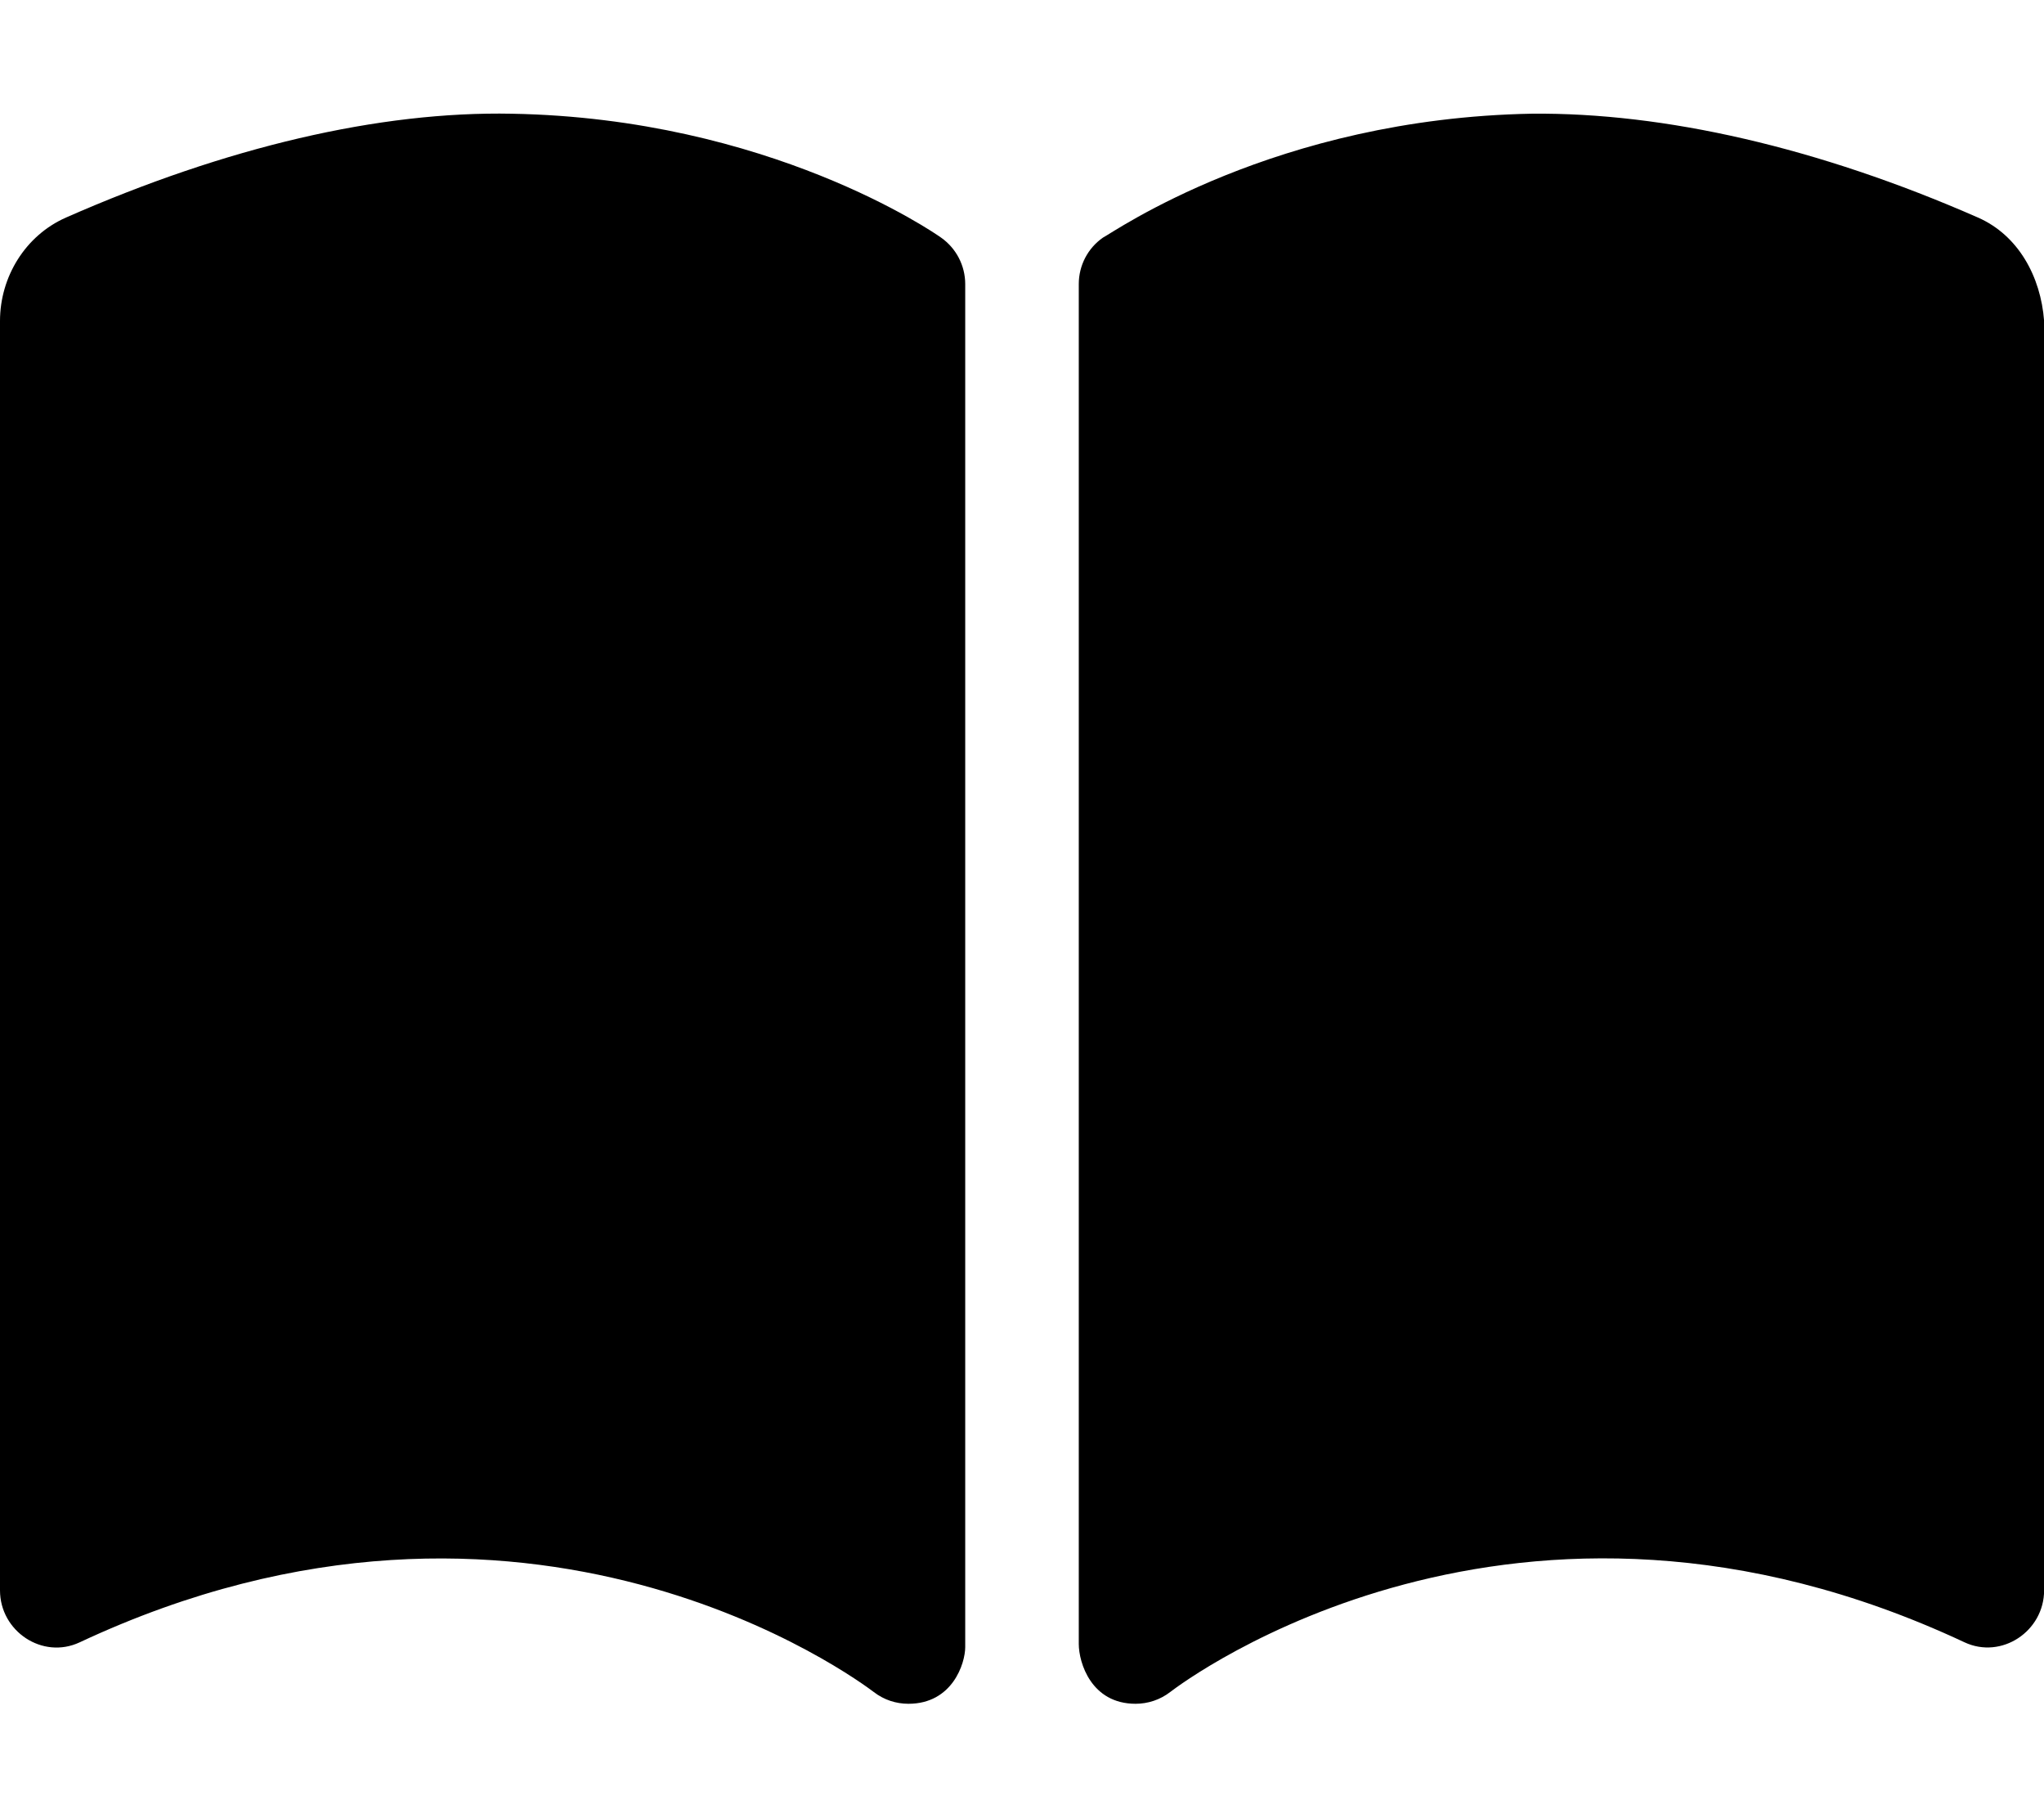
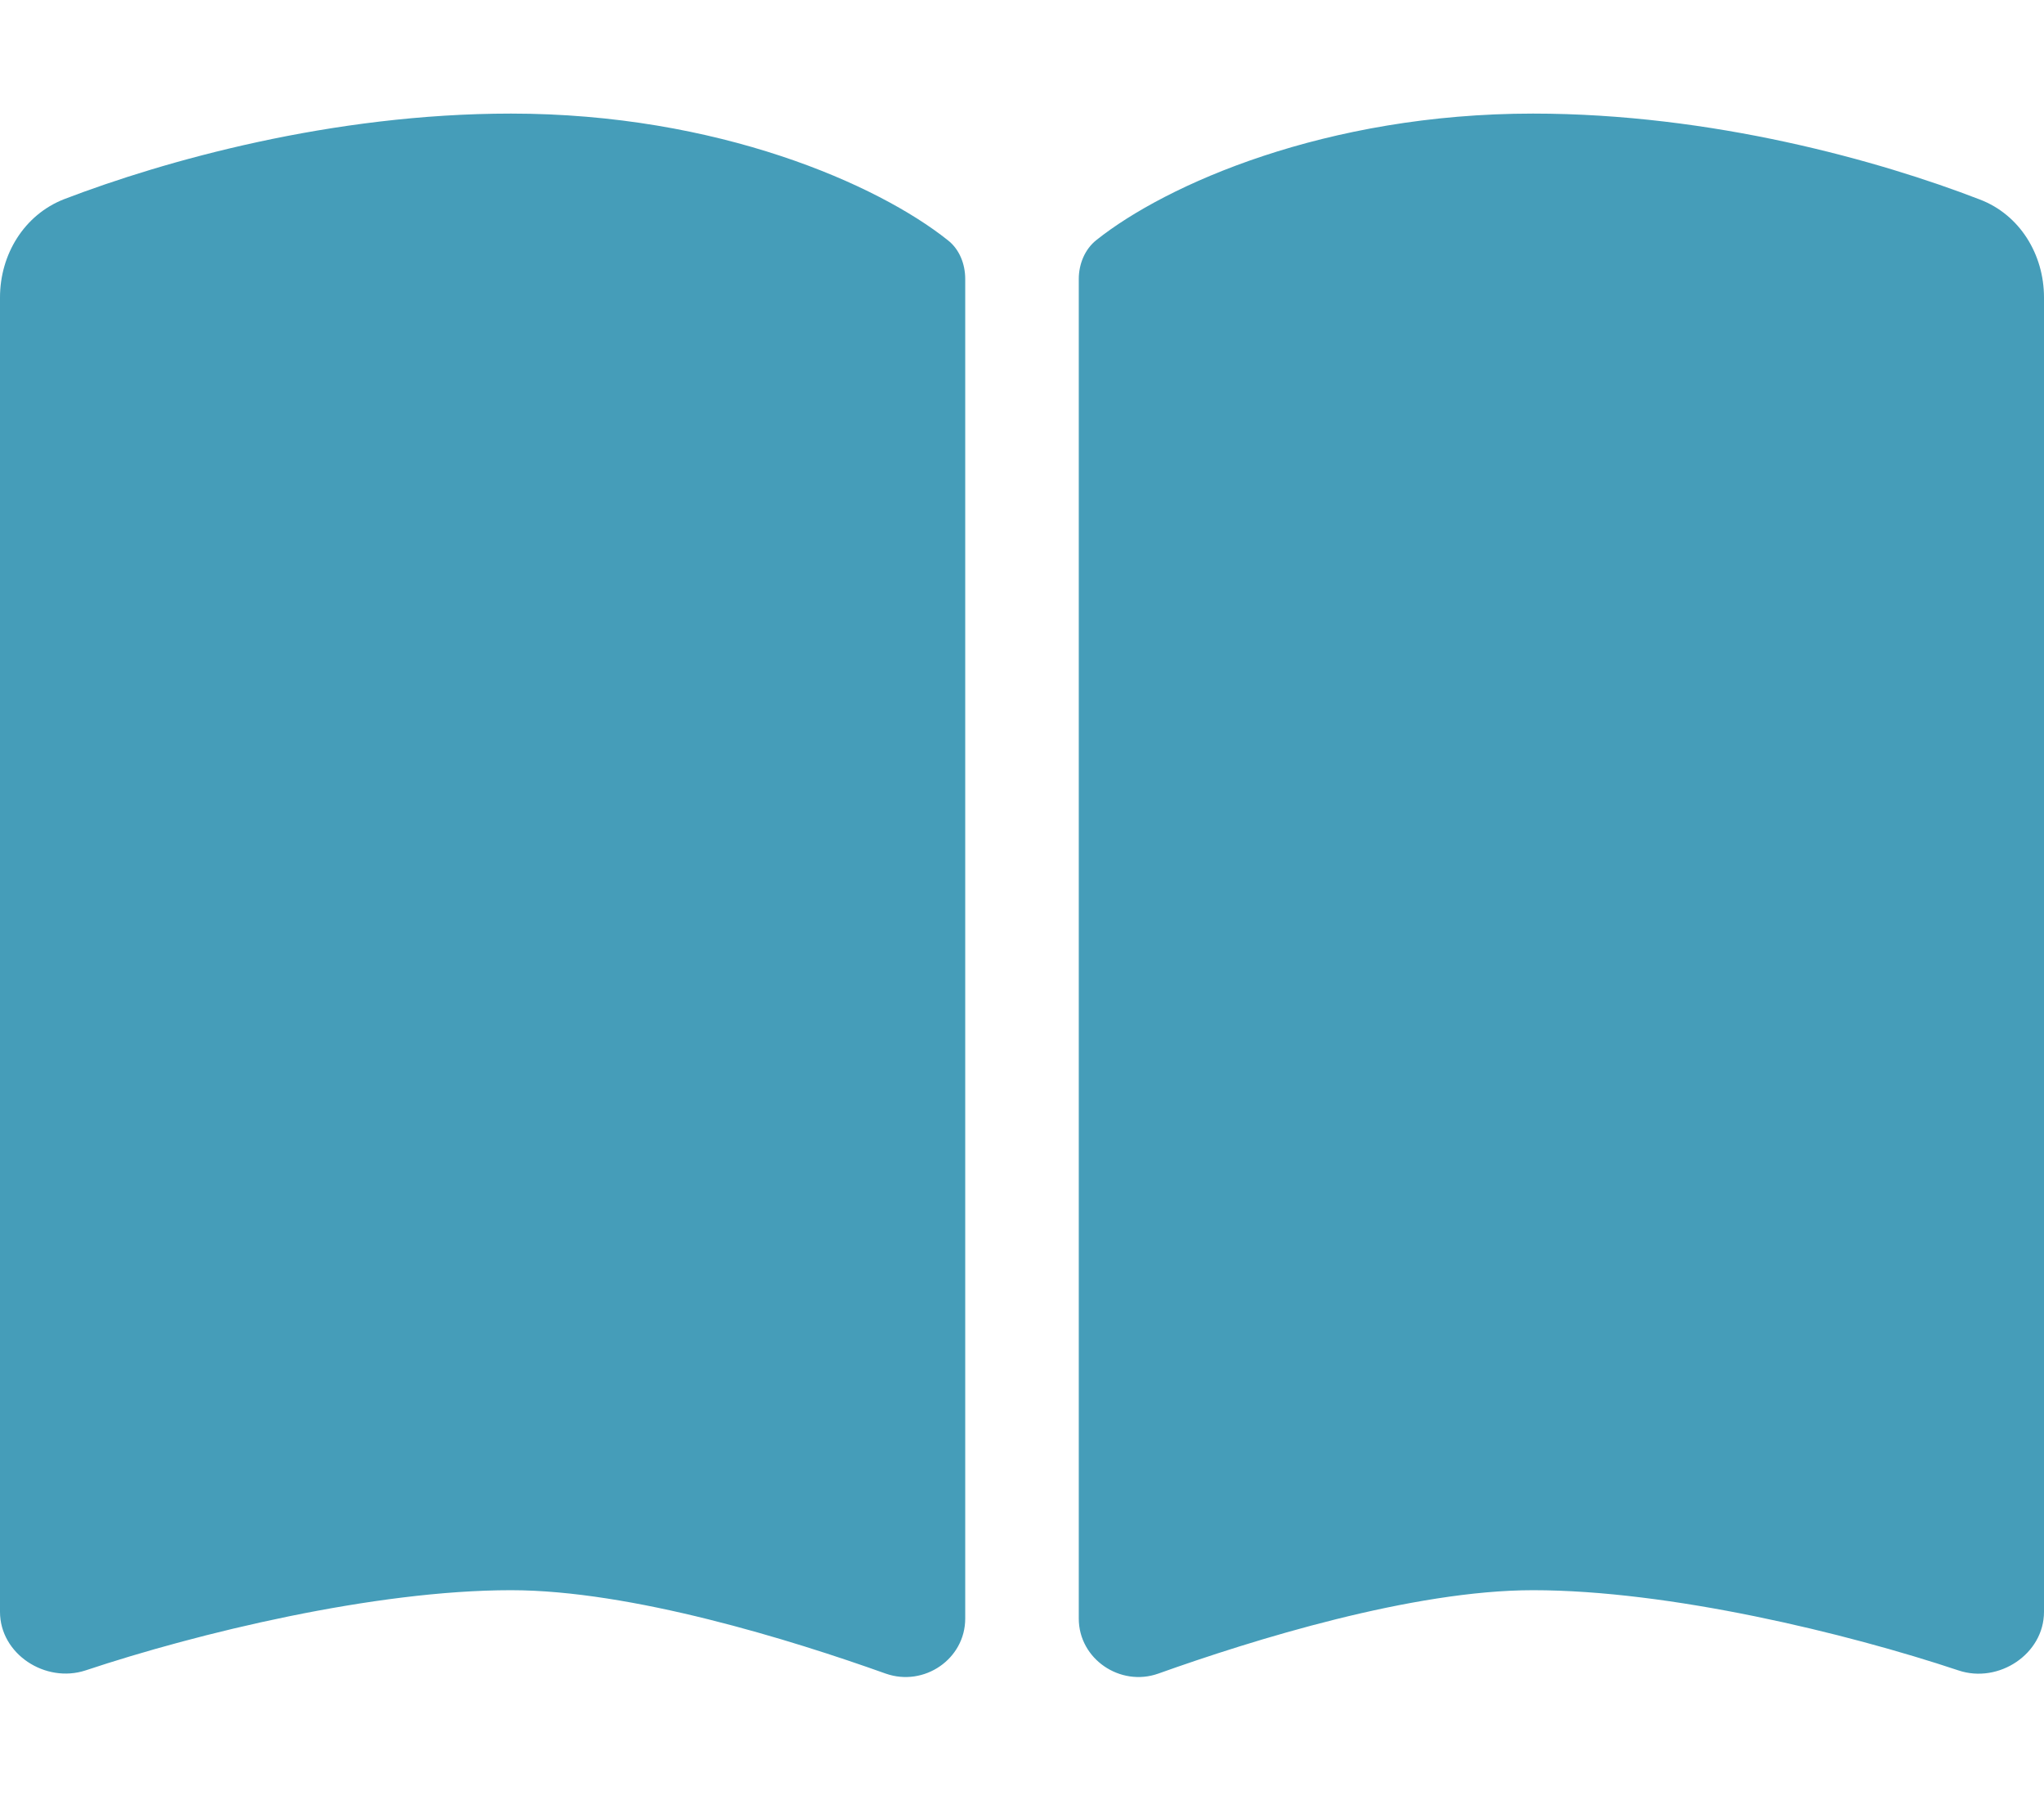
- <svg xmlns="http://www.w3.org/2000/svg" viewBox="0 0 576 512">
-   <path d="M144.3 32.04C106.9 31.29 63.7 41.44 18.6 61.29c-11.42 5.026-18.6 16.67-18.6 29.15l0 357.6c0 11.55 11.99 19.55 22.45 14.65c126.3-59.14 219.8 11 223.8 14.01C249.1 478.9 252.5 480 256 480c12.4 0 16-11.38 16-15.98V80.04c0-5.203-2.531-10.08-6.781-13.08C263.3 65.58 216.7 33.35 144.3 32.04zM557.4 61.29c-45.11-19.79-88.48-29.61-125.7-29.26c-72.44 1.312-118.1 33.55-120.9 34.92C306.5 69.96 304 74.83 304 80.04v383.1C304 468.4 307.5 480 320 480c3.484 0 6.938-1.125 9.781-3.328c3.925-3.018 97.44-73.16 223.8-14c10.46 4.896 22.45-3.105 22.45-14.65l0-357.6C575.1 77.97 568.8 66.31 557.4 61.29z" />
+ <svg xmlns="http://www.w3.org/2000/svg" height="1em" viewBox="0 0 576 512">
+   <style>svg{fill:#459db9}</style>
+   <path d="M249.6 471.5c10.8 3.8 22.4-4.1 22.4-15.5V78.6c0-4.2-1.6-8.4-5-11C247.4 52 202.4 32 144 32C93.5 32 46.3 45.3 18.1 56.1C6.8 60.5 0 71.7 0 83.8V454.1c0 11.9 12.8 20.2 24.1 16.5C55.6 460.1 105.5 448 144 448c33.9 0 79 14 105.6 23.5zm76.8 0C353 462 398.1 448 432 448c38.5 0 88.4 12.1 119.9 22.6c11.3 3.8 24.1-4.6 24.1-16.5V83.8c0-12.1-6.8-23.3-18.1-27.6C529.7 45.3 482.5 32 432 32c-58.4 0-103.4 20-123 35.6c-3.3 2.6-5 6.8-5 11V456c0 11.4 11.7 19.3 22.4 15.5z" />
</svg>
